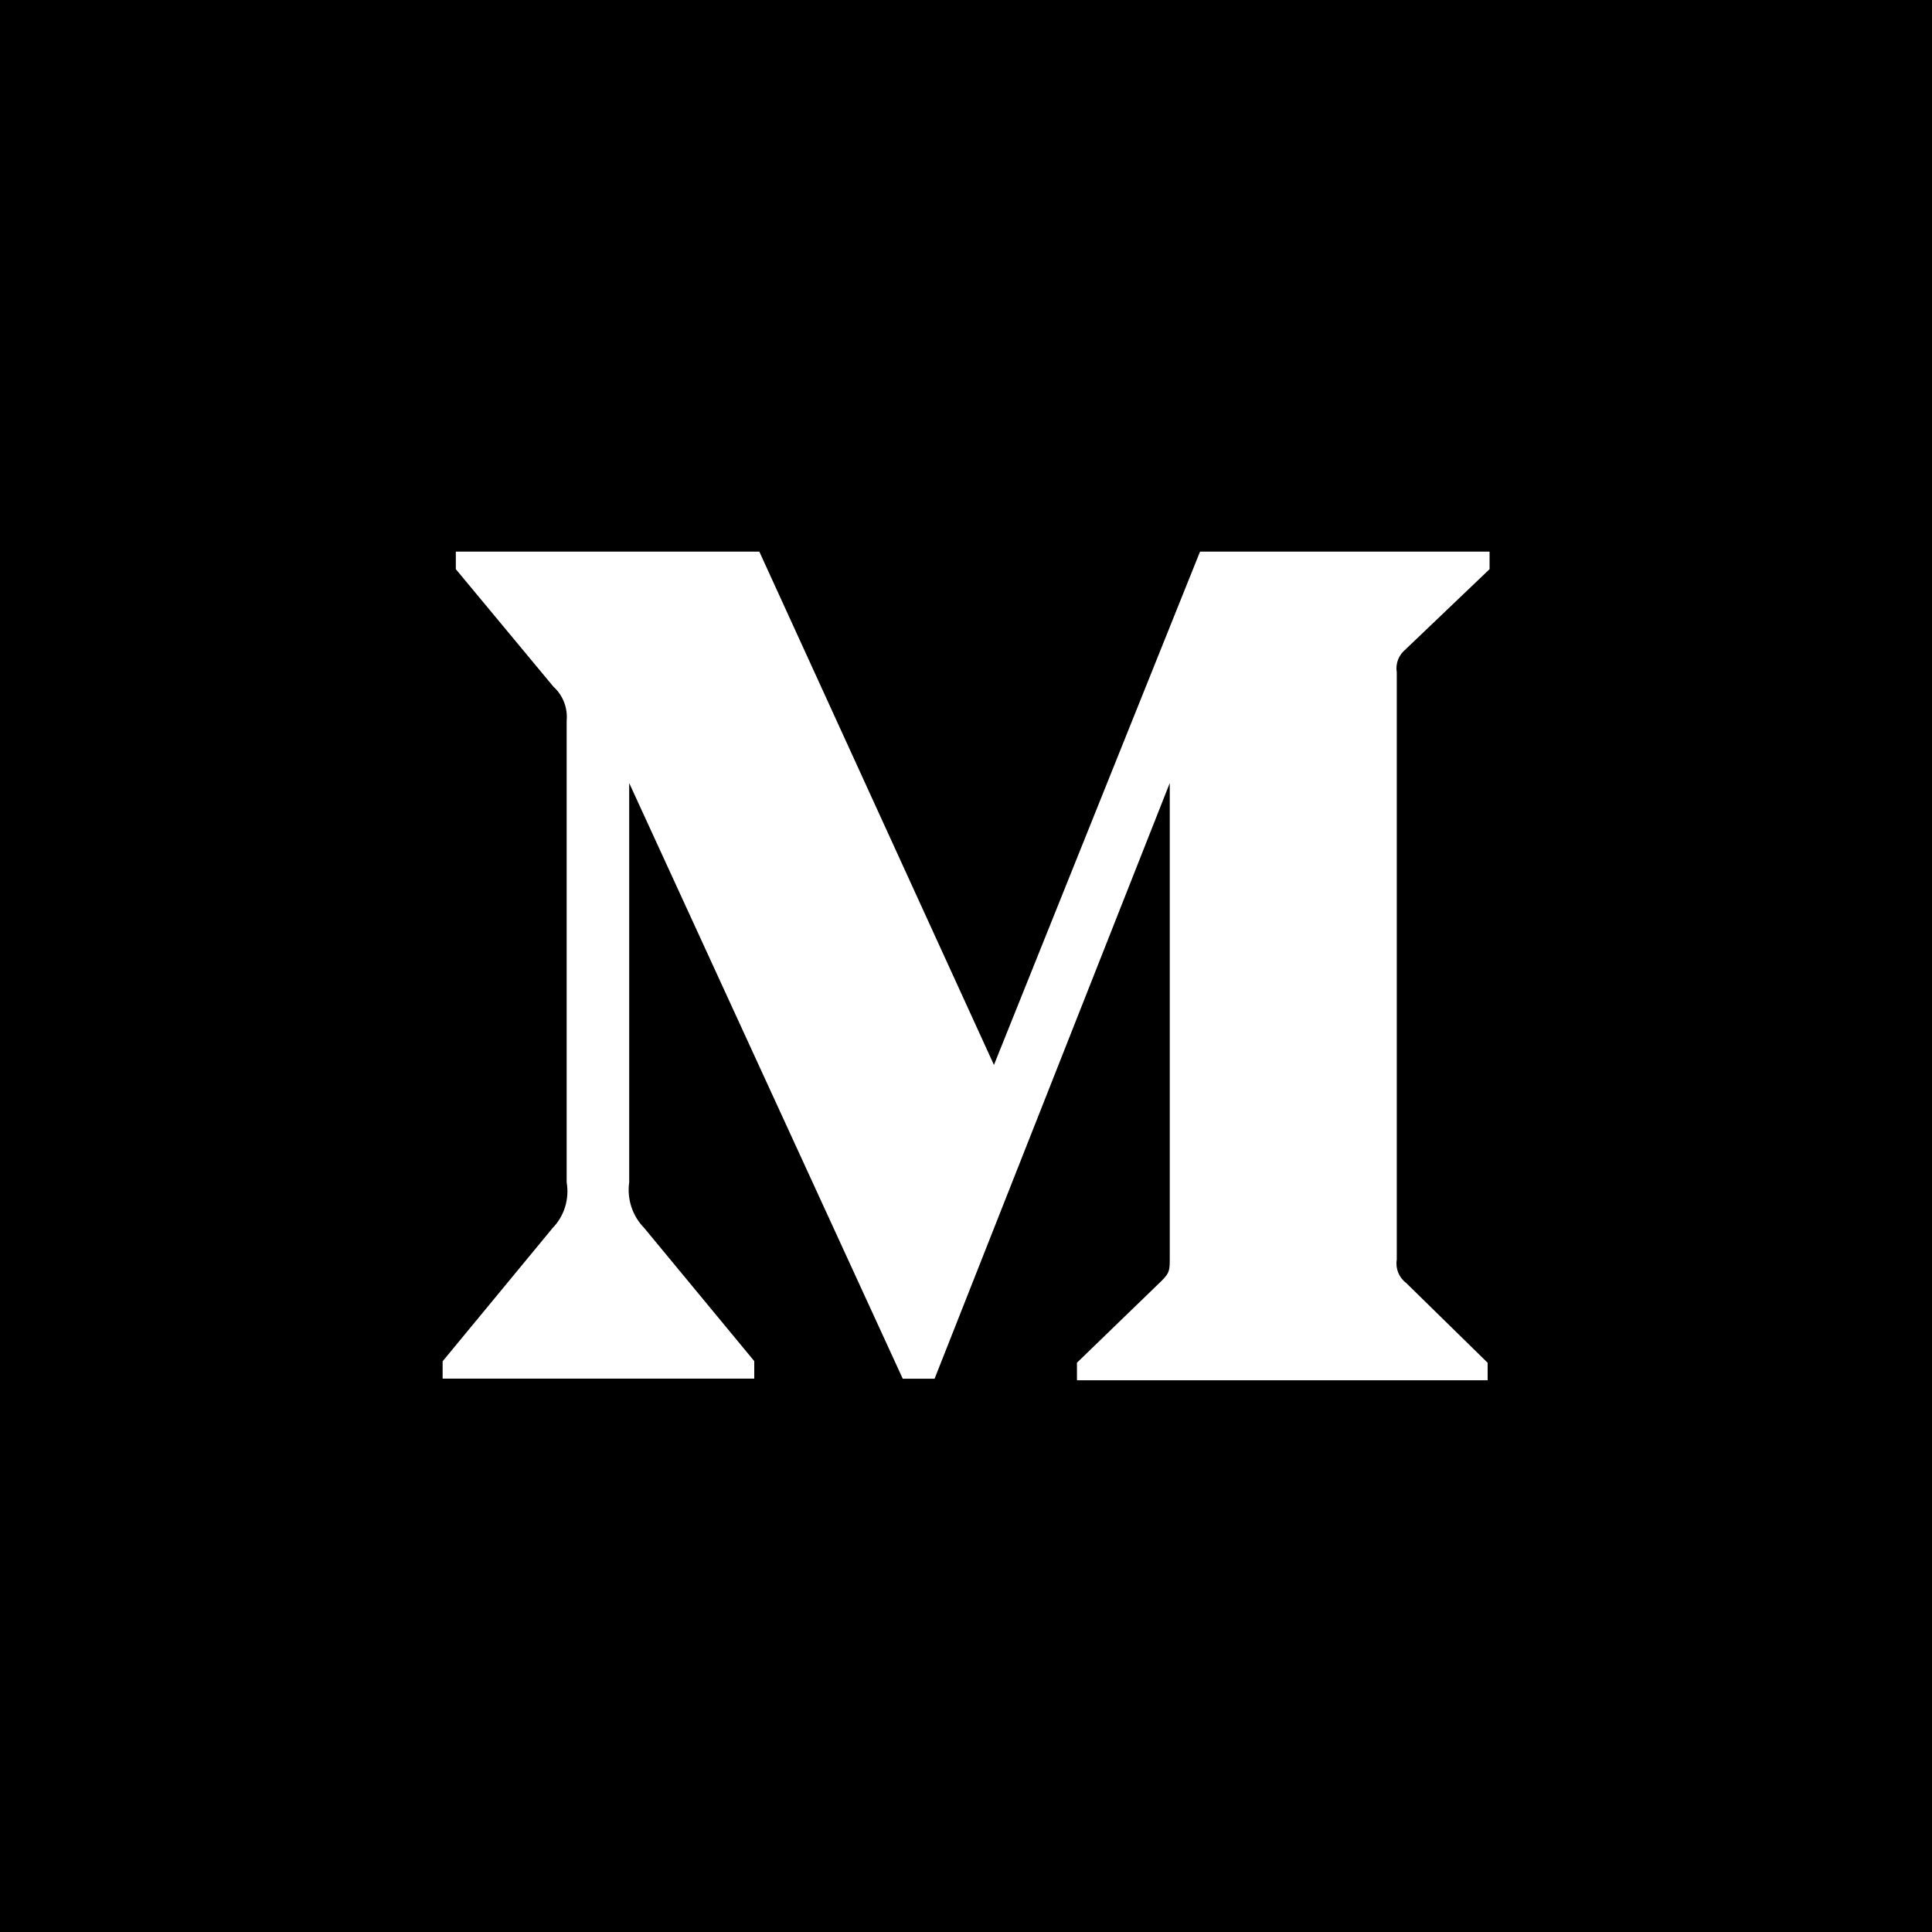
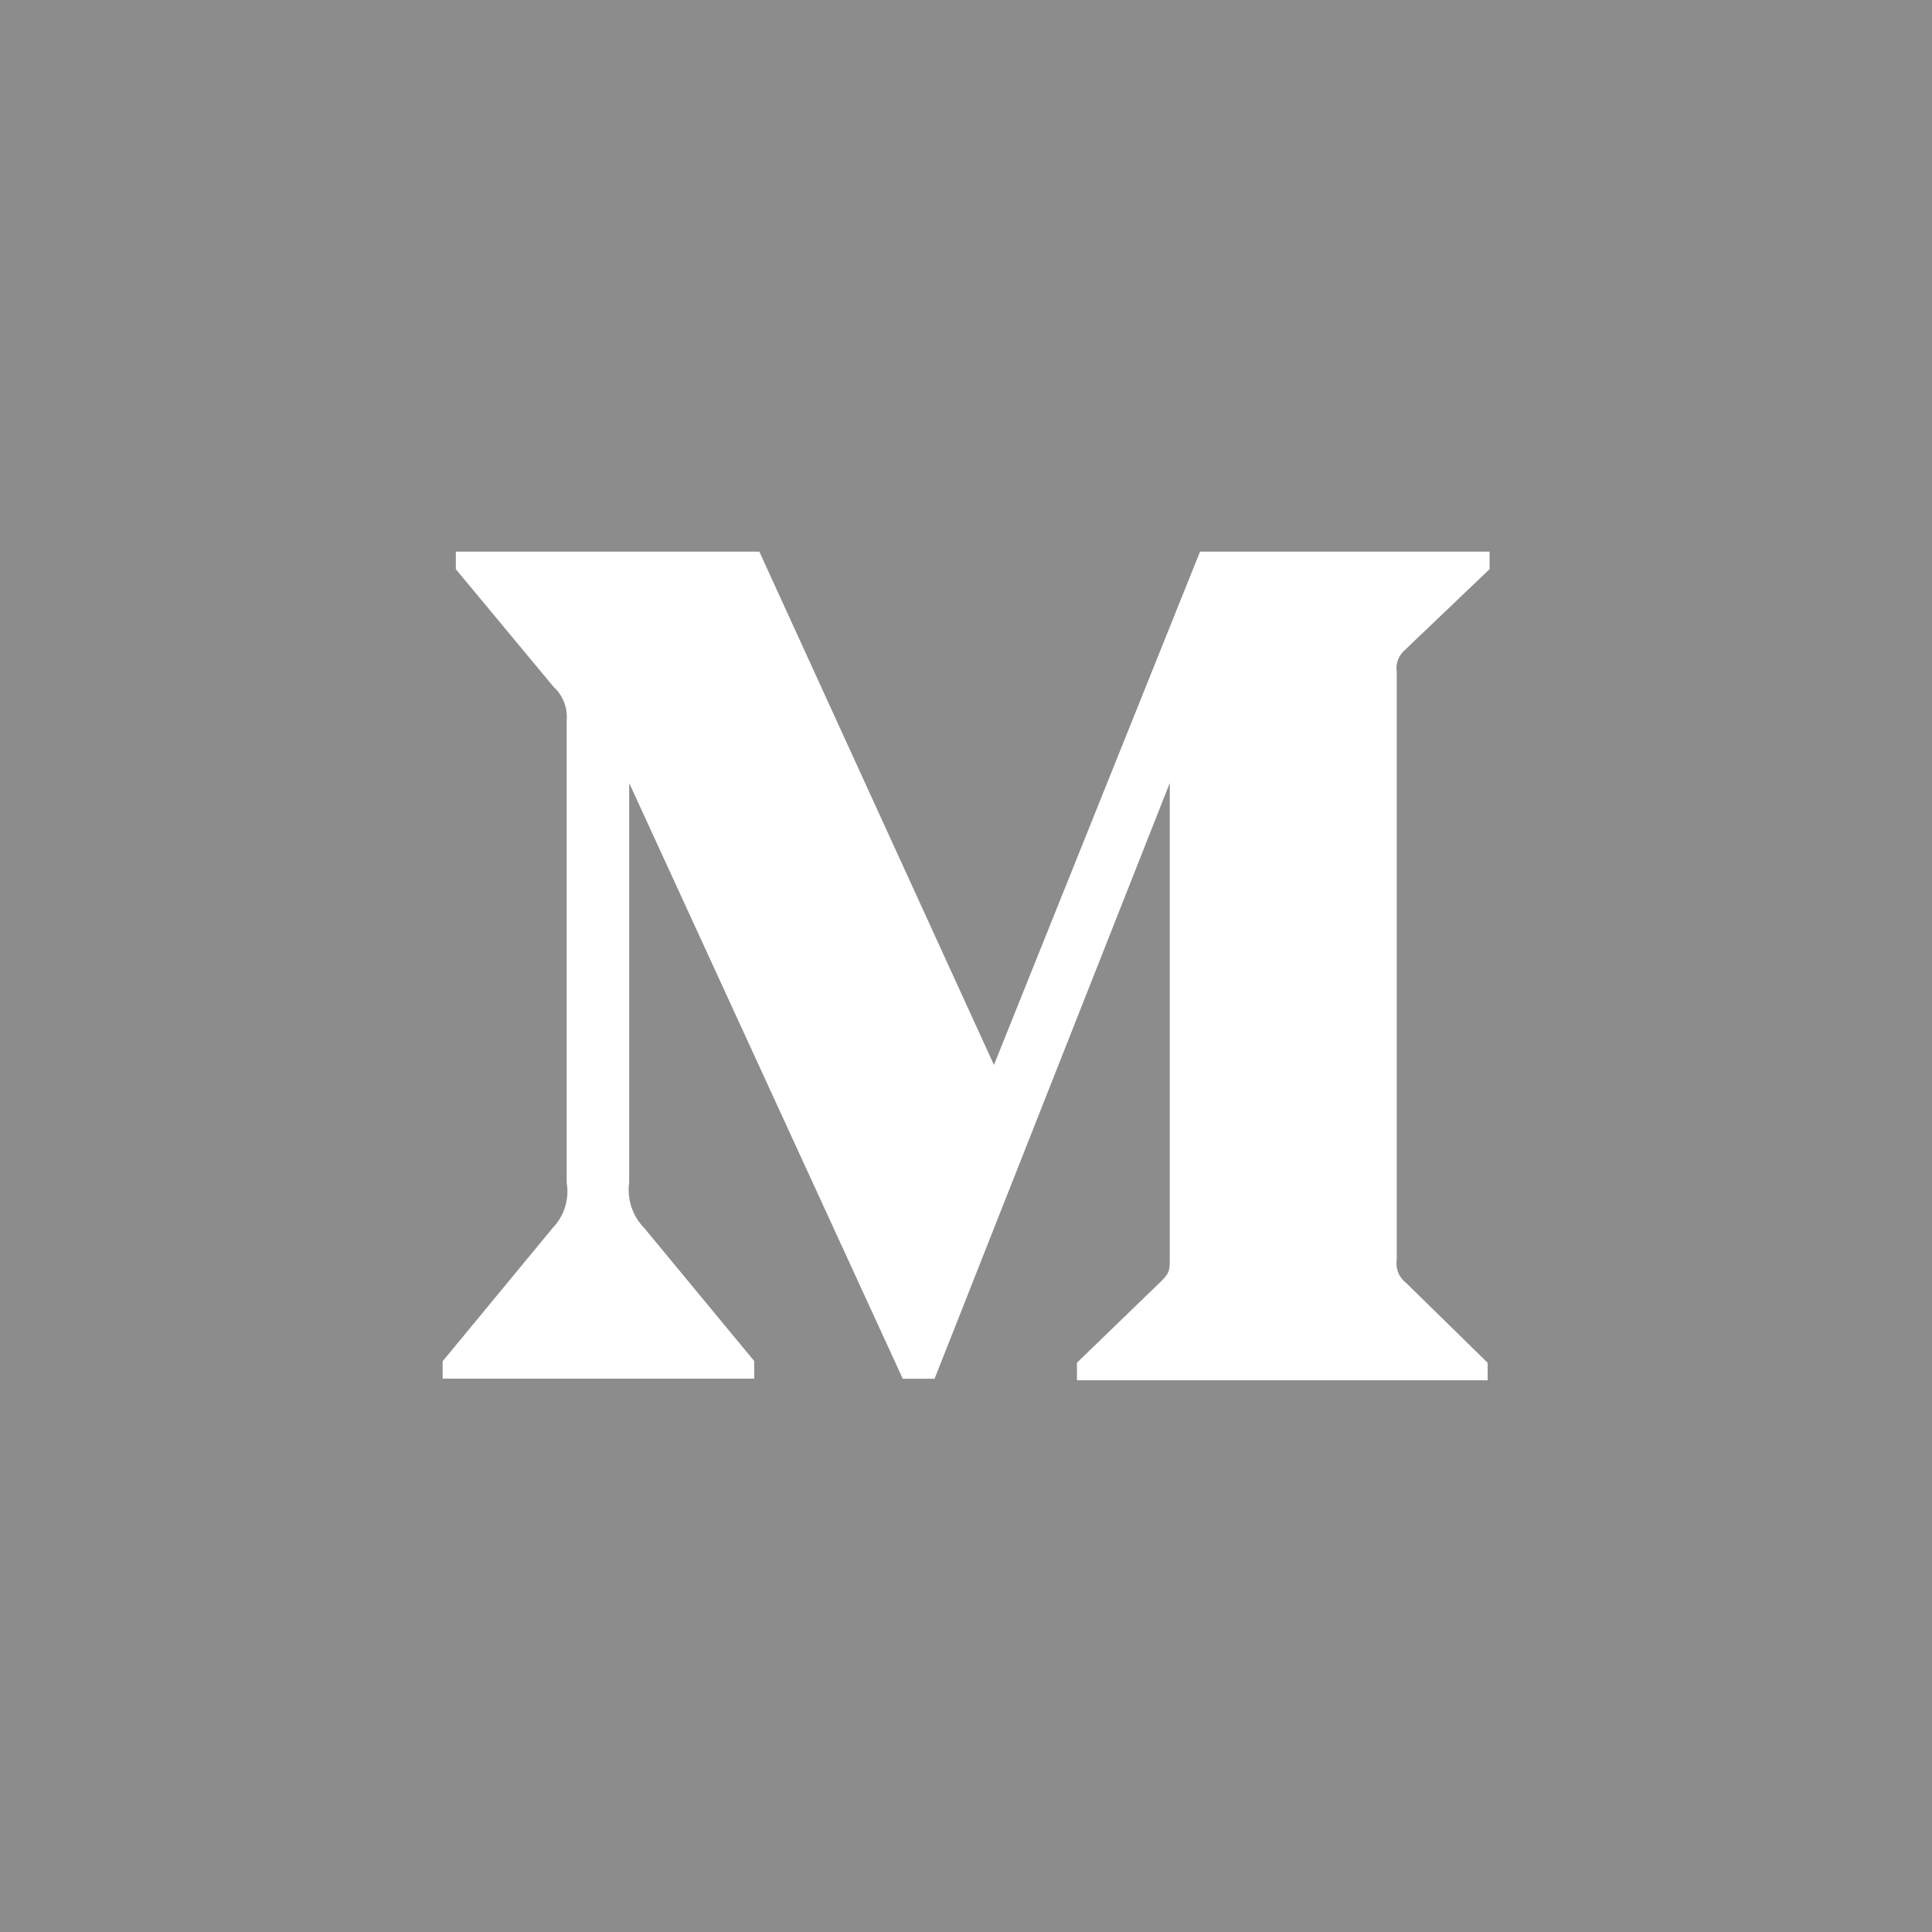
<svg xmlns="http://www.w3.org/2000/svg" viewBox="0 0 300 300">
  <defs>
-     <style>.cls-1{fill:#000000;}.cls-2{fill:#ffffff;}</style>
+     <style>.cls-1{fill:#8c8c8c;}.cls-2{fill:#ffffff;}</style>
  </defs>
  <g id="Layer_2" data-name="Layer 2">
    <g id="Layer_1-2" data-name="Layer 1">
      <rect class="cls-1" width="300" height="300" />
      <path class="cls-2" d="M218.3,100.79l13-12.41V85.66H186.34l-32,79.7-36.43-79.7H70.78v2.72l15.15,18.24a6.35,6.35,0,0,1,2.06,5.3v71.67a8.2,8.2,0,0,1-2.19,7.11L68.73,211.38v2.69h48.39v-2.72L100.05,190.7a8.46,8.46,0,0,1-2.35-7.11v-62l42.48,92.5h4.94l36.52-92.5v73.69c0,1.94,0,2.34-1.27,3.61l-13.14,12.71v2.73H231v-2.72l-12.66-12.4a3.77,3.77,0,0,1-1.45-3.62V104.4a3.74,3.74,0,0,1,1.44-3.61Z" />
    </g>
  </g>
</svg>
